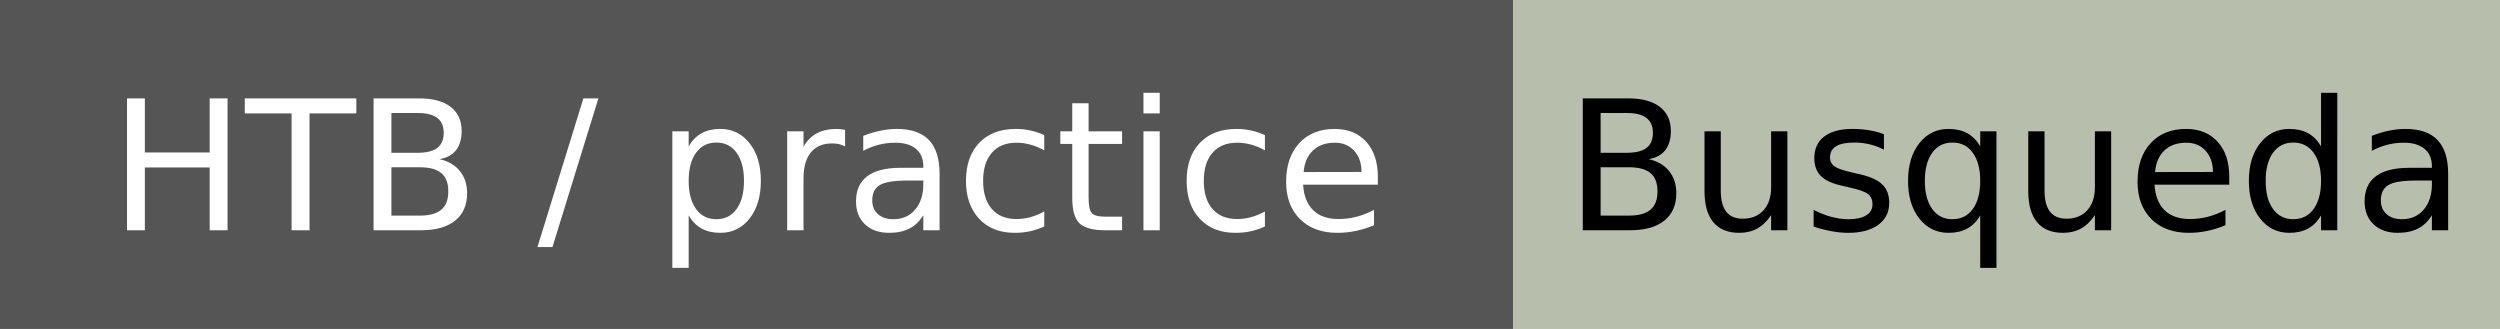
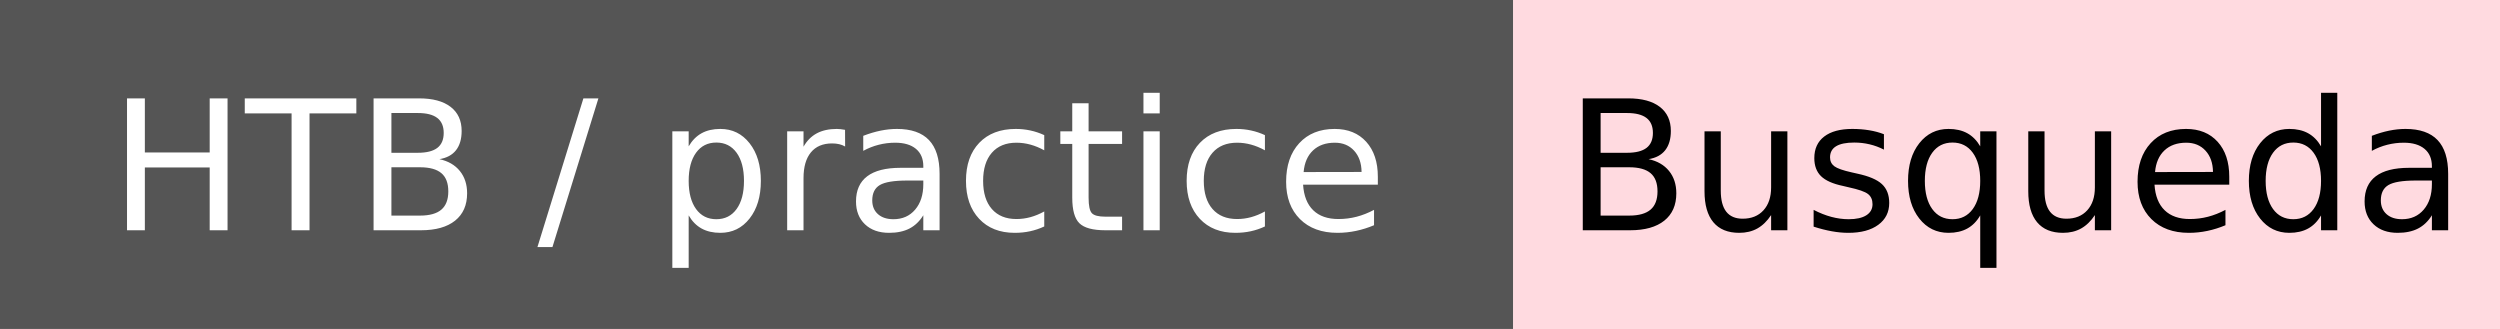
<svg xmlns="http://www.w3.org/2000/svg" width="152" height="20" role="img">
  <linearGradient id="s" x2="0" y2="100%">
    <stop offset="0" stop-color="#bbb" stop-opacity=".1" />
    <stop offset="1" stop-opacity=".1" />
  </linearGradient>
  <g>
    <rect width="92" height="20" fill="#555" />
-     <rect x="92" width="267" height="20" fill="#b8beac" />
+     <rect x="92" width="267" height="20" fill="#ffdae0" />
  </g>
  <g fill="#fff" text-anchor="middle" font-family="Verdana,Geneva,DejaVu Sans,sans-serif" text-rendering="geometricPrecision" font-size="110">
    <text x="455" y="140" transform="scale(.1)" fill="#fff">HTB / practice</text>
    <text x="1225" y="140" transform="scale(.1)" fill="#000">
            Busqueda
        </text>
  </g>
</svg>
